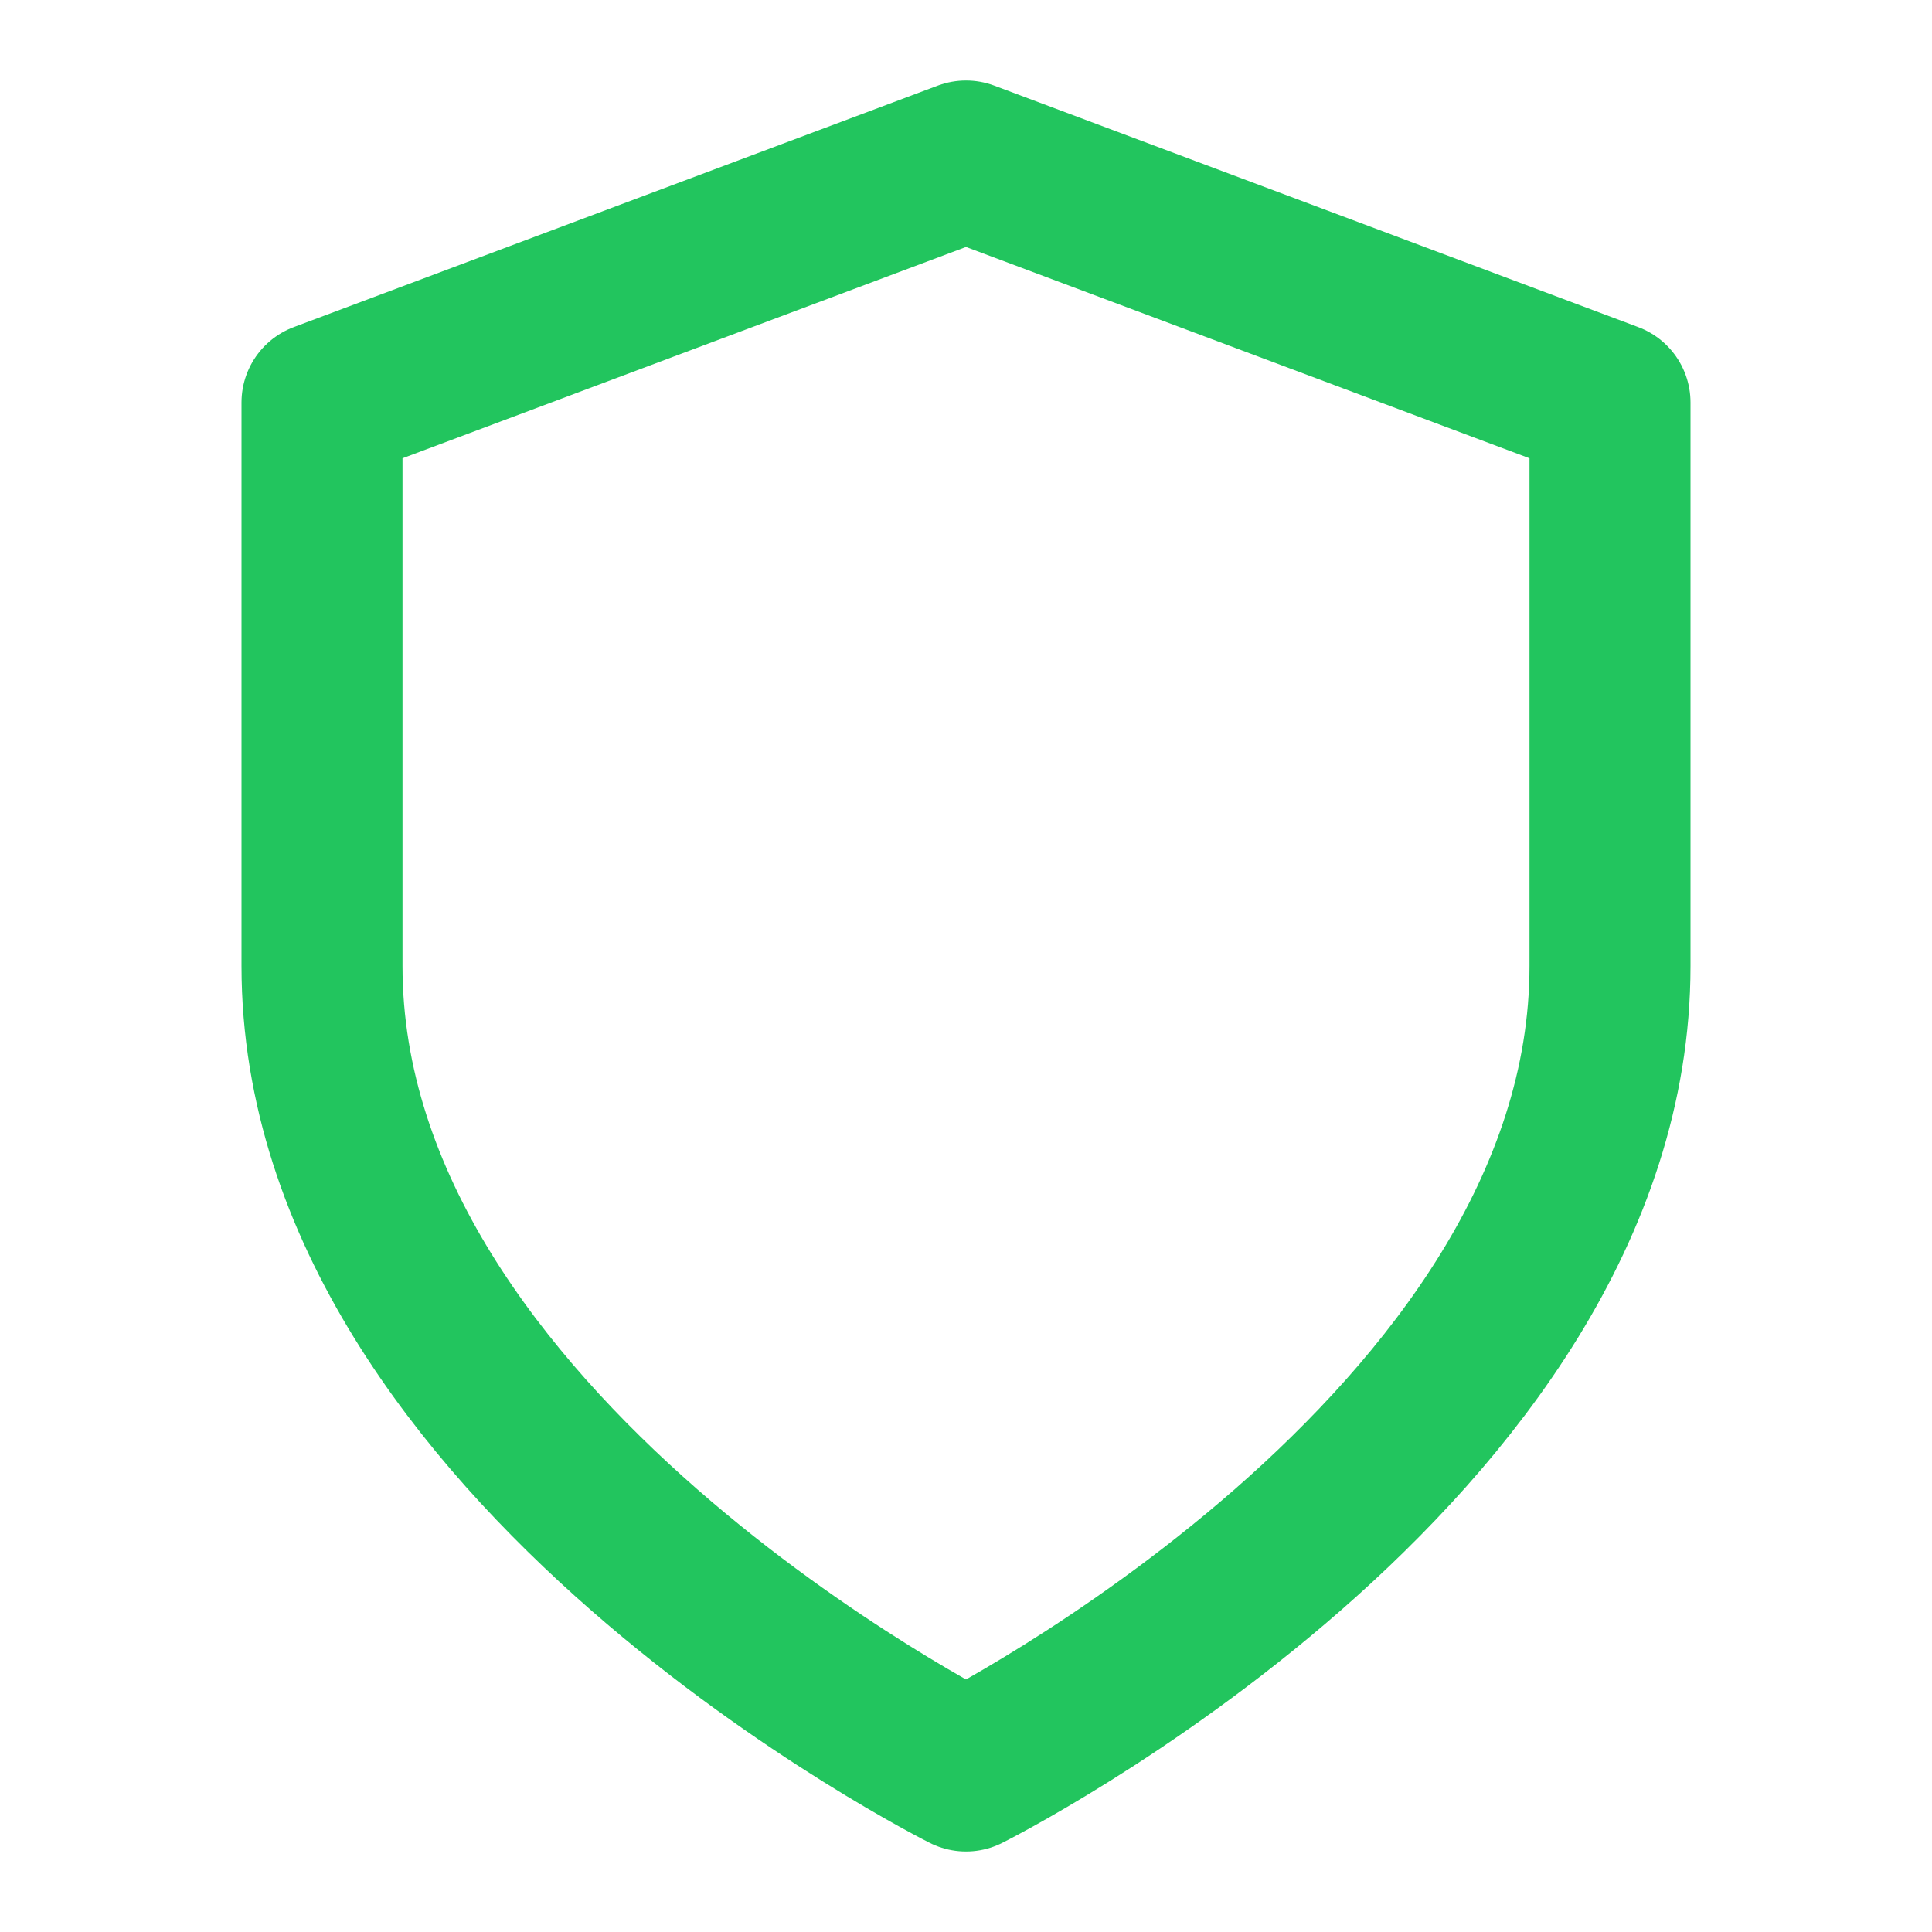
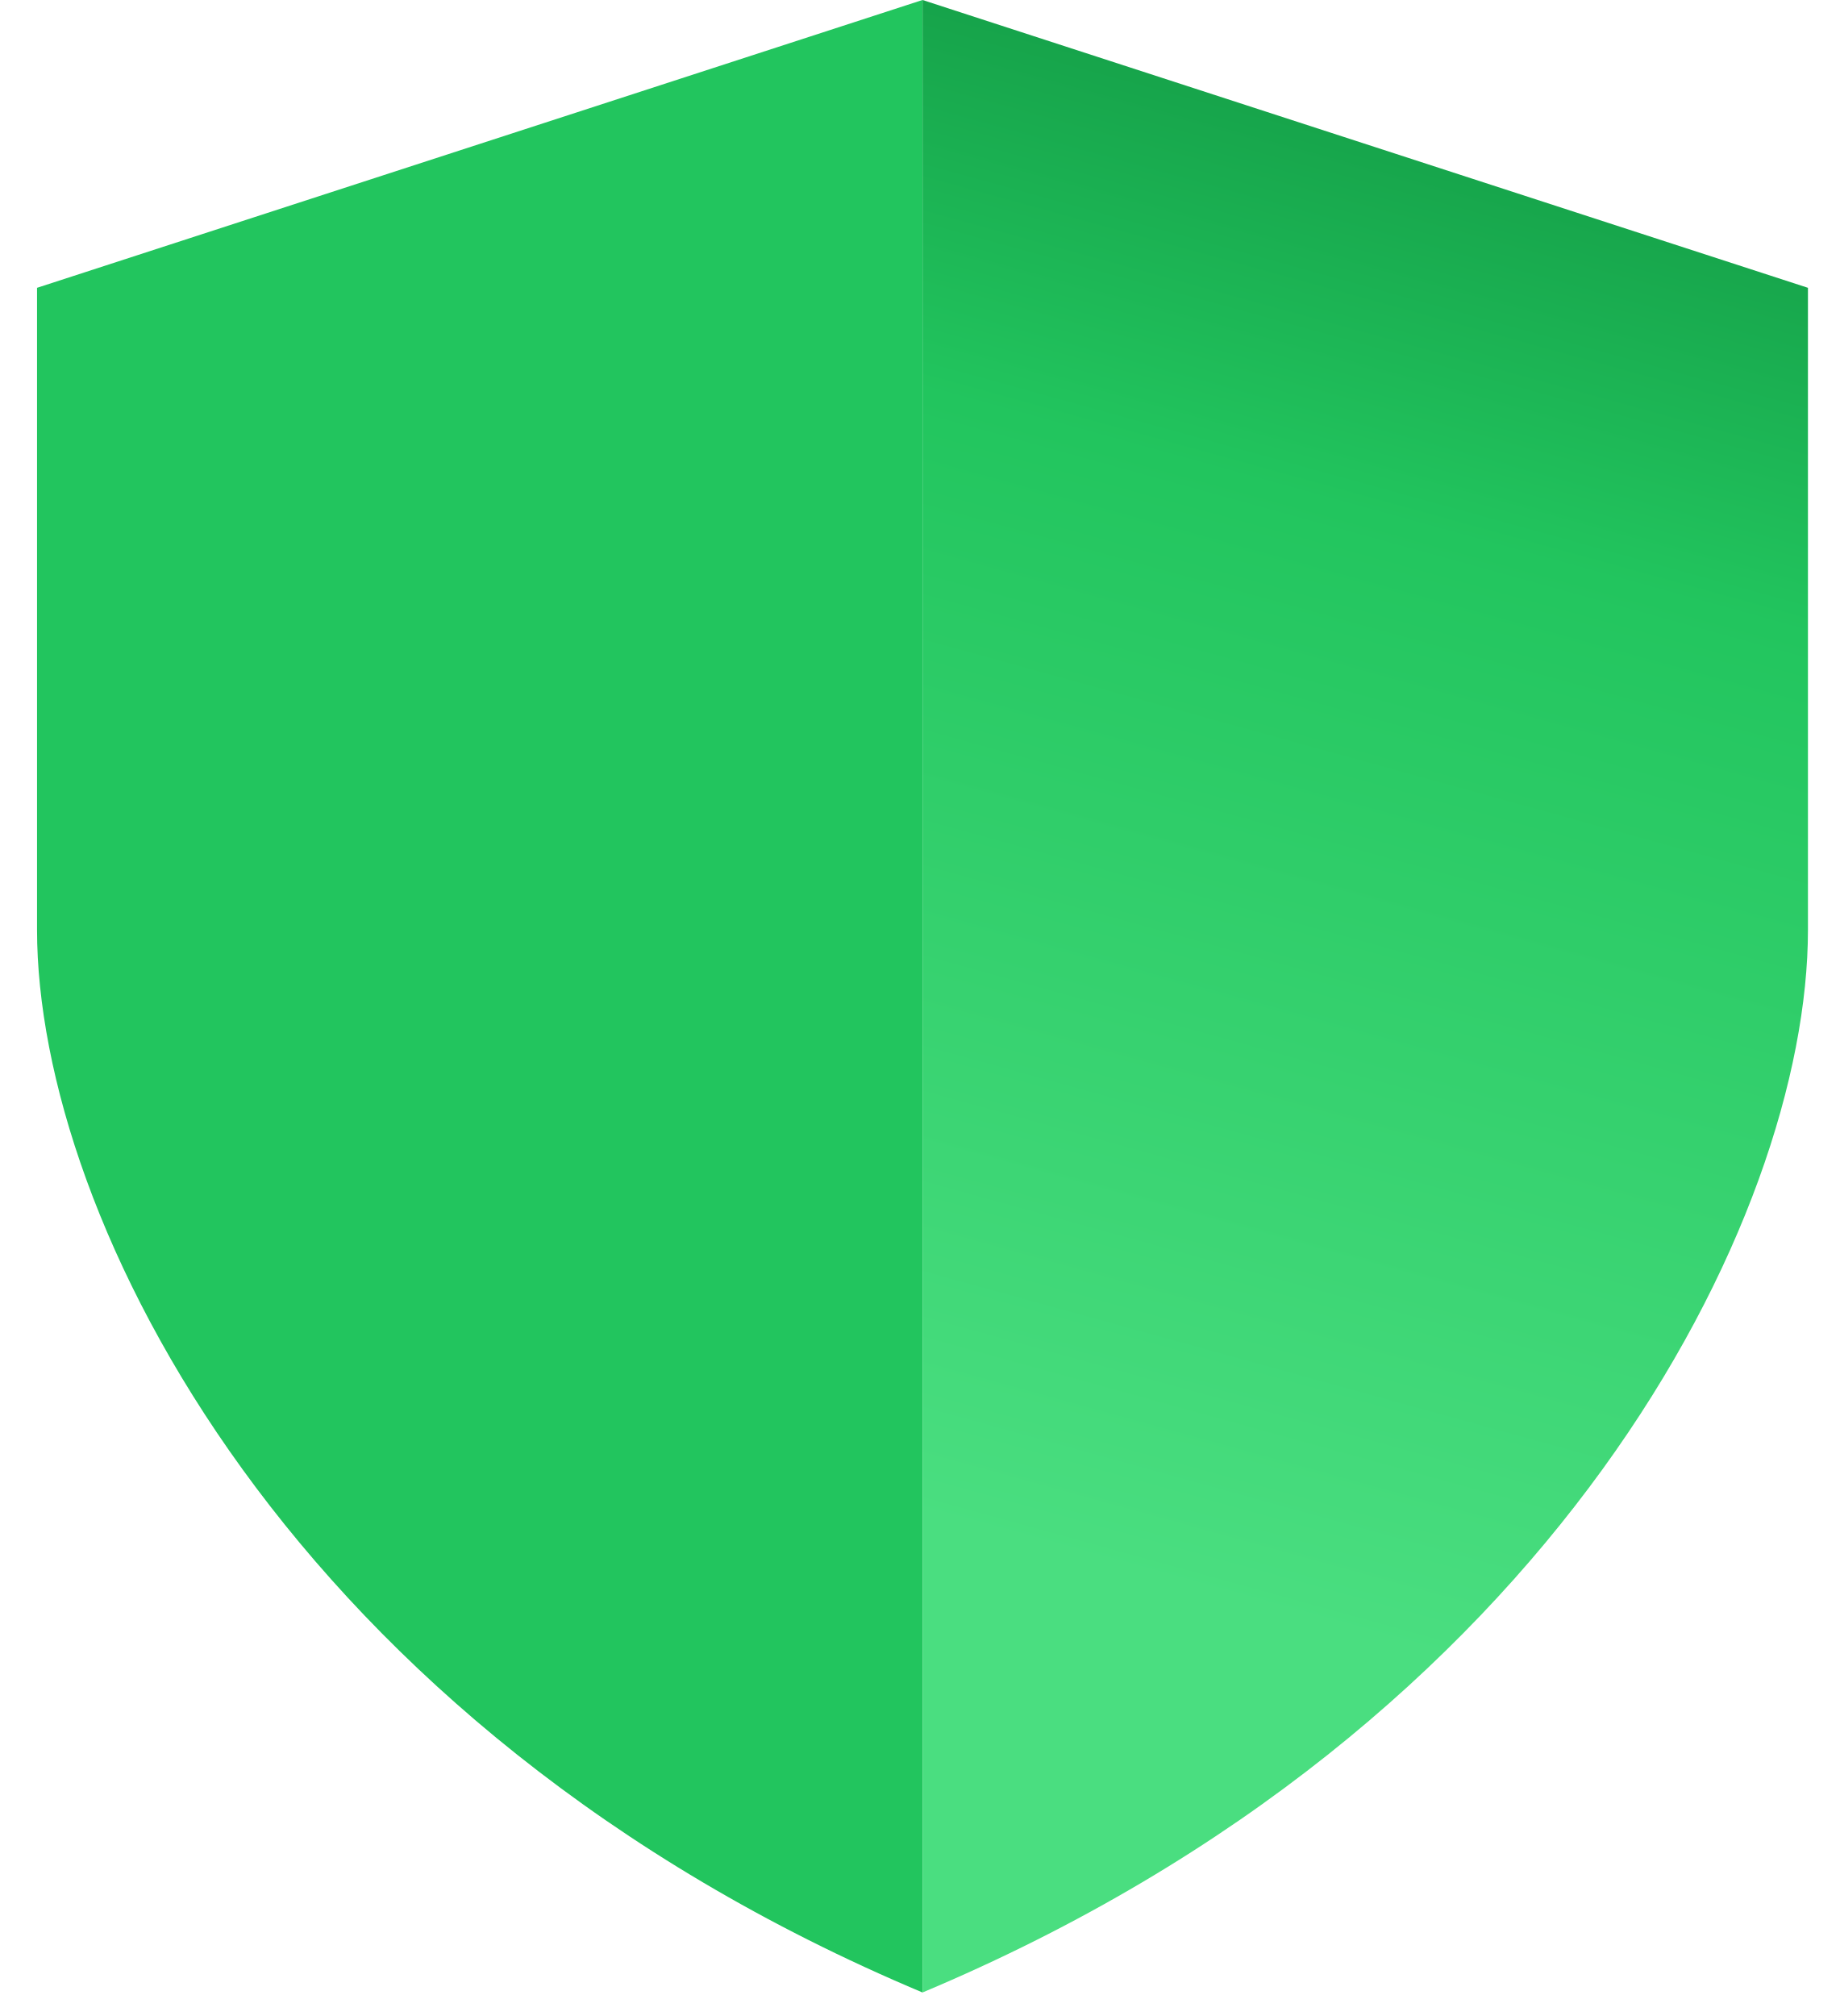
- <svg xmlns="http://www.w3.org/2000/svg" width="24" height="24" viewBox="0 0 24 24" fill="none" stroke="#22c55e" stroke-width="2" stroke-linecap="round" stroke-linejoin="round">
-   <path d="M12 22s8-4 8-10V5l-8-3-8 3v7c0 6 8 10 8 10z" />
+ <svg xmlns="http://www.w3.org/2000/svg" width="73" height="80" viewBox="0 0 73 80" fill="none">
+   <g>
+     <path d="M1.47 11.421L36.61 0V79.066C11.51 68.523 1.47 48.317 1.47 36.898V11.421Z" fill="#22c55e" />
+     <path d="M71.752 11.421L36.613 0V79.066C61.713 68.523 71.752 48.317 71.752 36.898V11.421Z" fill="url(#green_gradient_light)" />
+   </g>
+   <defs>
+     <linearGradient id="green_gradient_light" x1="35.129" y1="89.004" x2="63.892" y2="-15.029" gradientUnits="userSpaceOnUse">
+       <stop offset="0.26" stop-color="#4ade80" />
+       <stop offset="0.66" stop-color="#22c55e" />
+       <stop offset="0.8" stop-color="#16a34a" />
+       <stop offset="0.89" stop-color="#15803d" />
+     </linearGradient>
+   </defs>
</svg>
